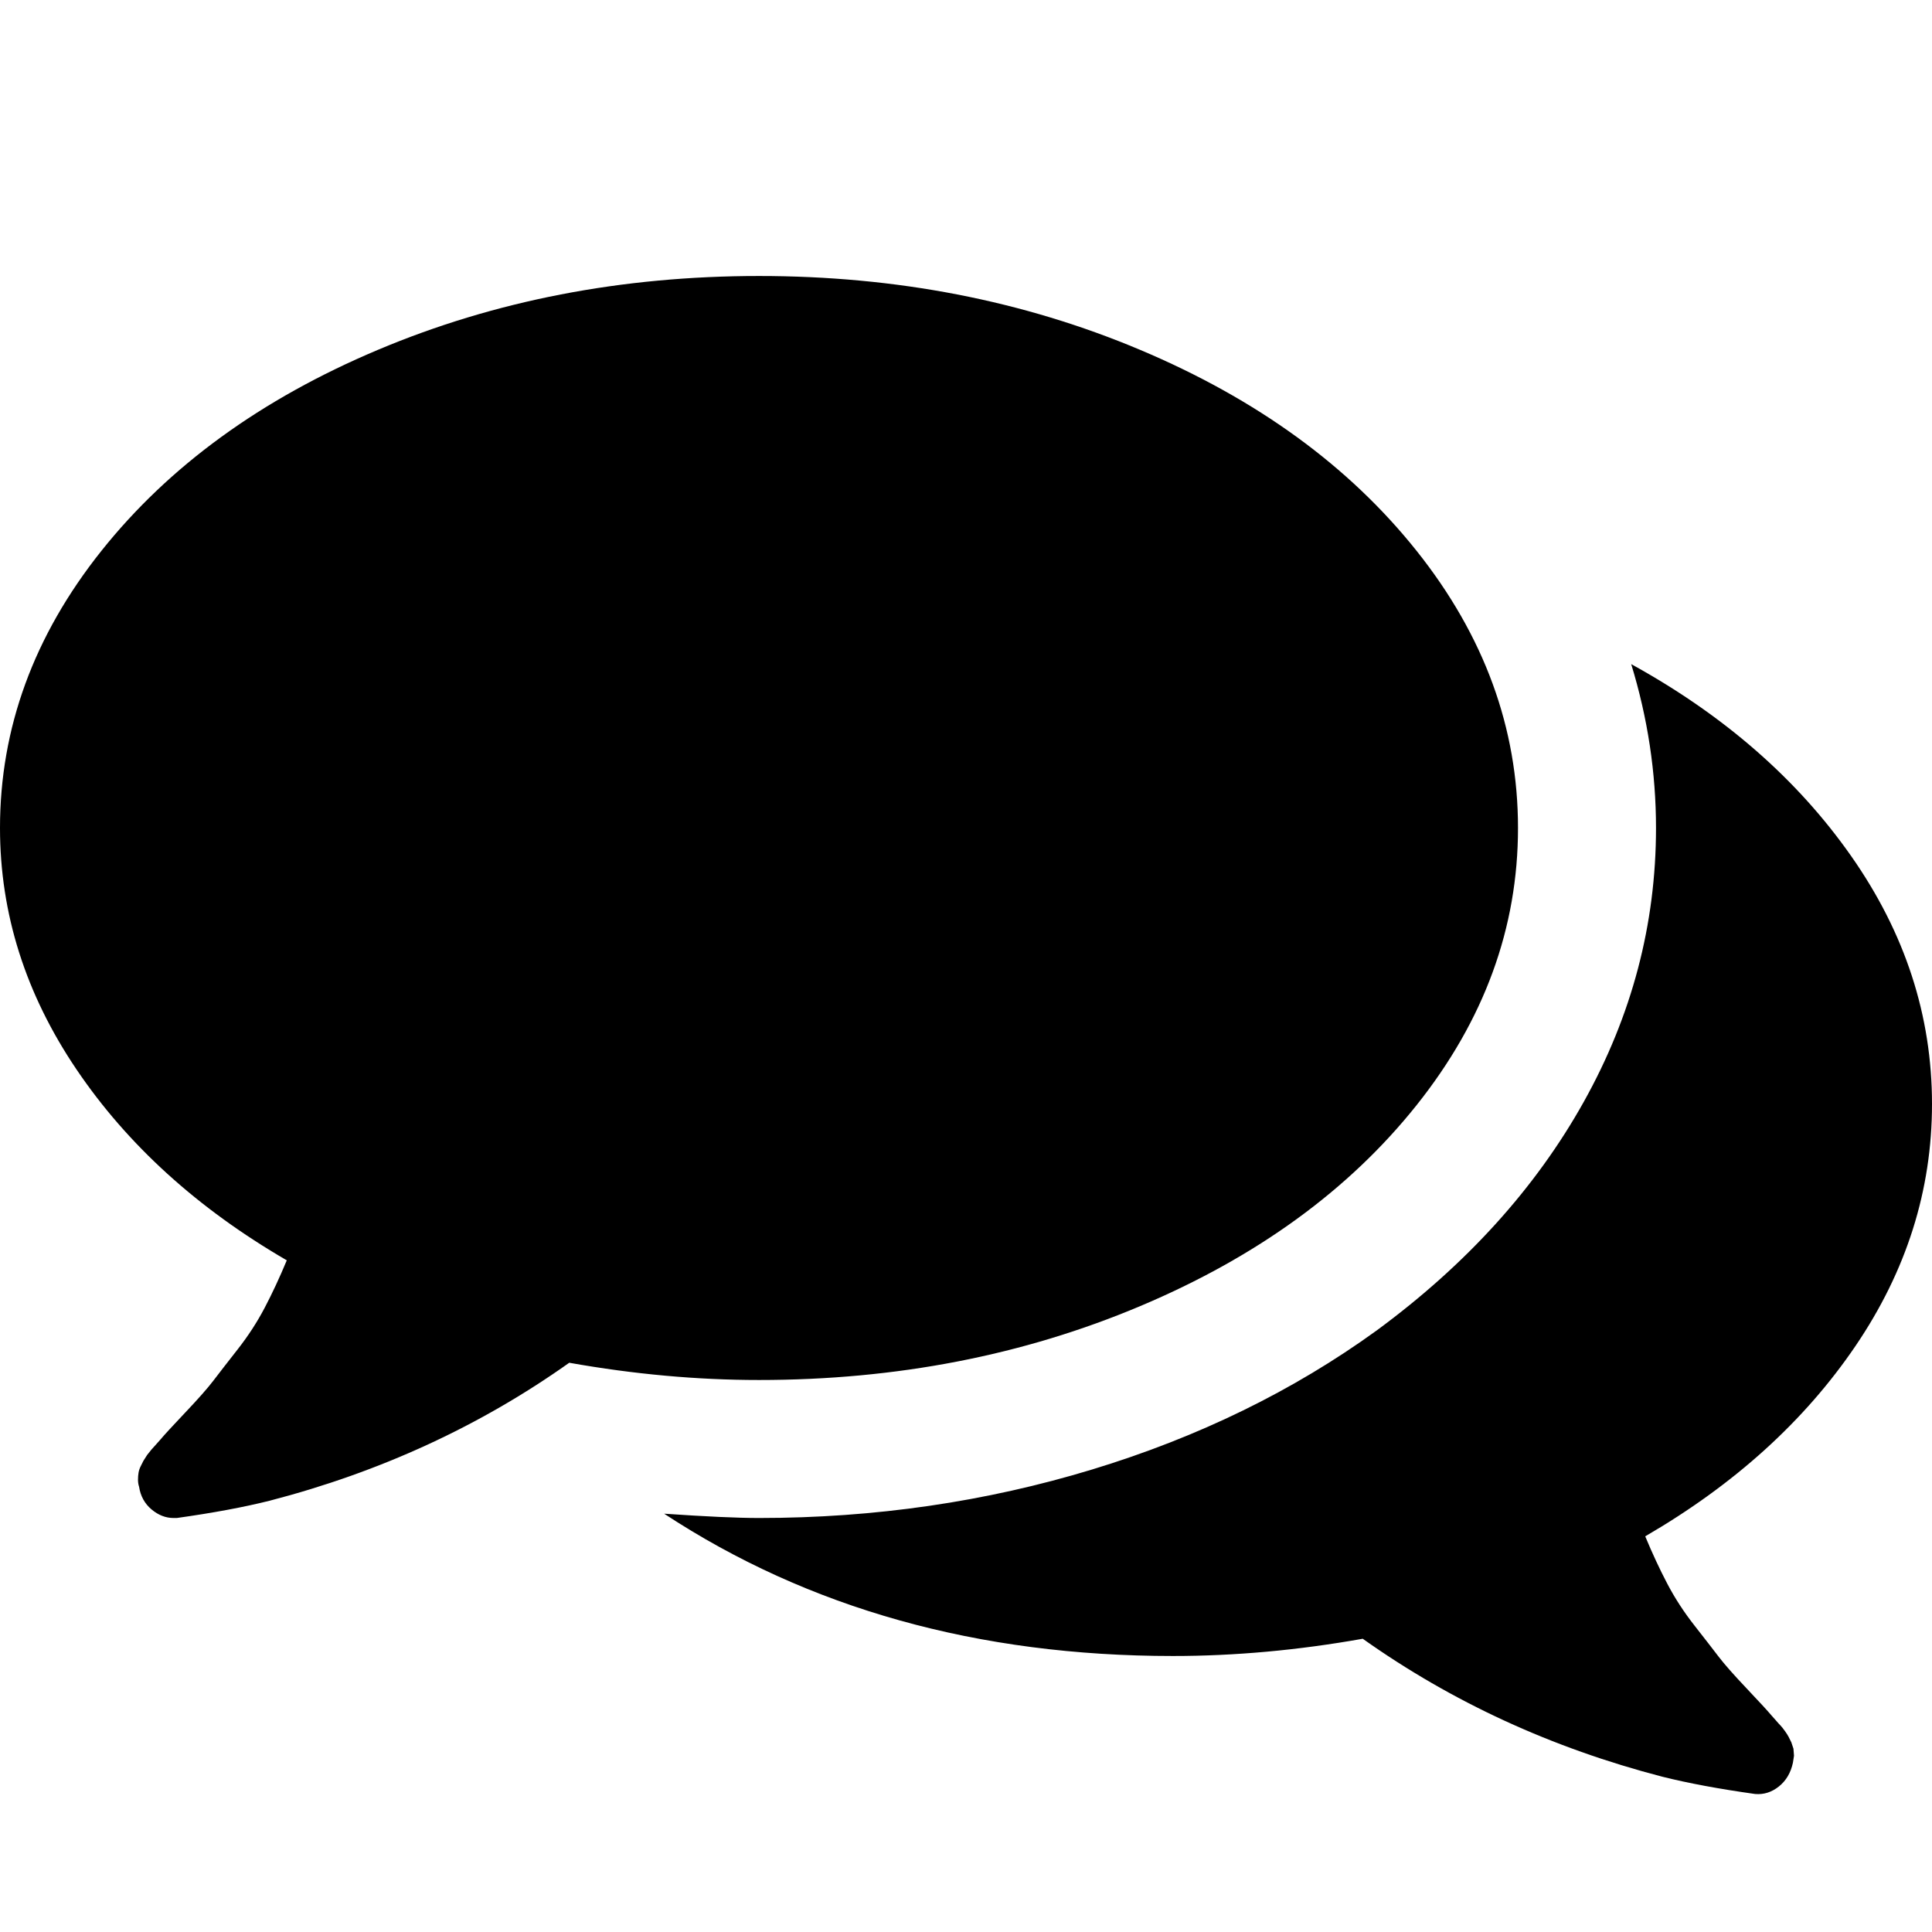
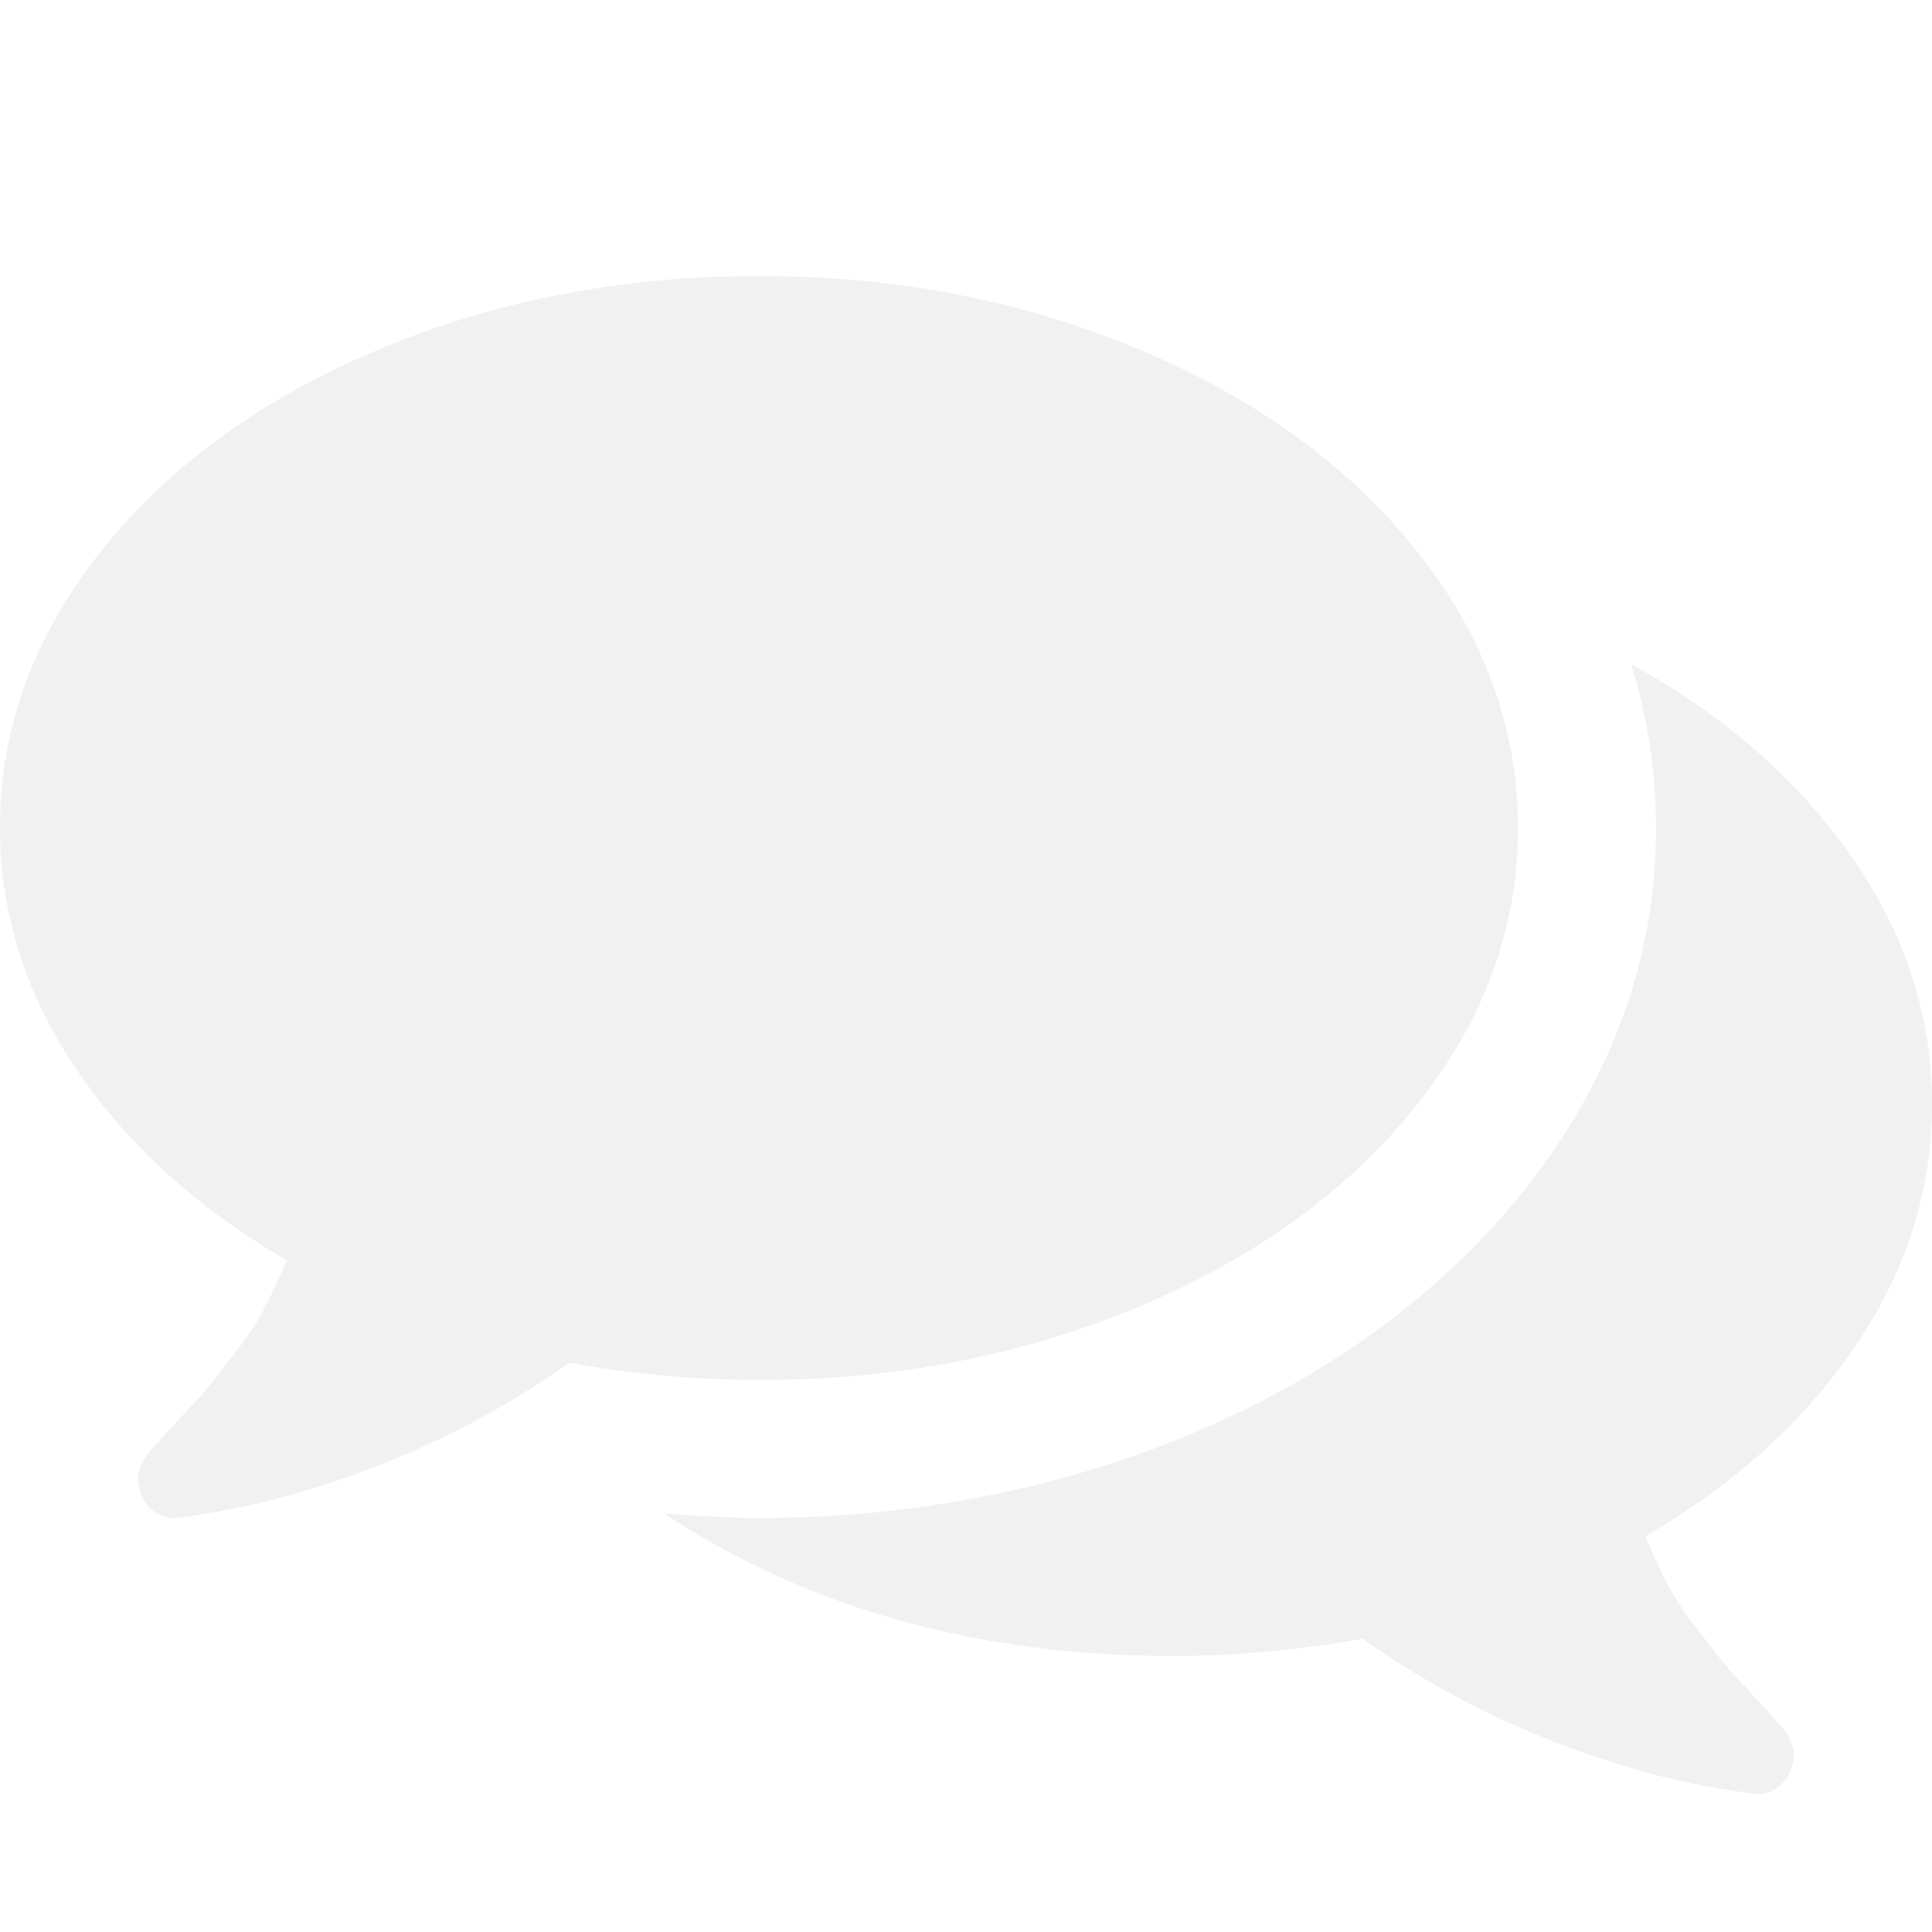
- <svg xmlns="http://www.w3.org/2000/svg" width="1792" height="1792" viewBox="0 0 1792 1792">
+ <svg xmlns="http://www.w3.org/2000/svg" fill="#f1f1f1" width="1792" height="1792" viewBox="0 0 1792 1792">
  <path d="M1408 768q0 139-94 257t-256.5 186.5-353.5 68.5q-86 0-176-16-124 88-278 128-36 9-86 16h-3q-11 0-20.5-8t-11.5-21q-1-3-1-6.5t.5-6.5 2-6l2.5-5 3.5-5.5 4-5 4.5-5 4-4.5q5-6 23-25t26-29.5 22.5-29 25-38.5 20.5-44q-124-72-195-177t-71-224q0-139 94-257t256.5-186.5 353.5-68.5 353.5 68.5 256.5 186.5 94 257zm384 256q0 120-71 224.5t-195 176.5q10 24 20.5 44t25 38.5 22.5 29 26 29.5 23 25q1 1 4 4.5t4.5 5 4 5 3.5 5.5l2.5 5 2 6 .5 6.5-1 6.5q-3 14-13 22t-22 7q-50-7-86-16-154-40-278-128-90 16-176 16-271 0-472-132 58 4 88 4 161 0 309-45t264-129q125-92 192-212t67-254q0-77-23-152 129 71 204 178t75 230z" />
</svg>
